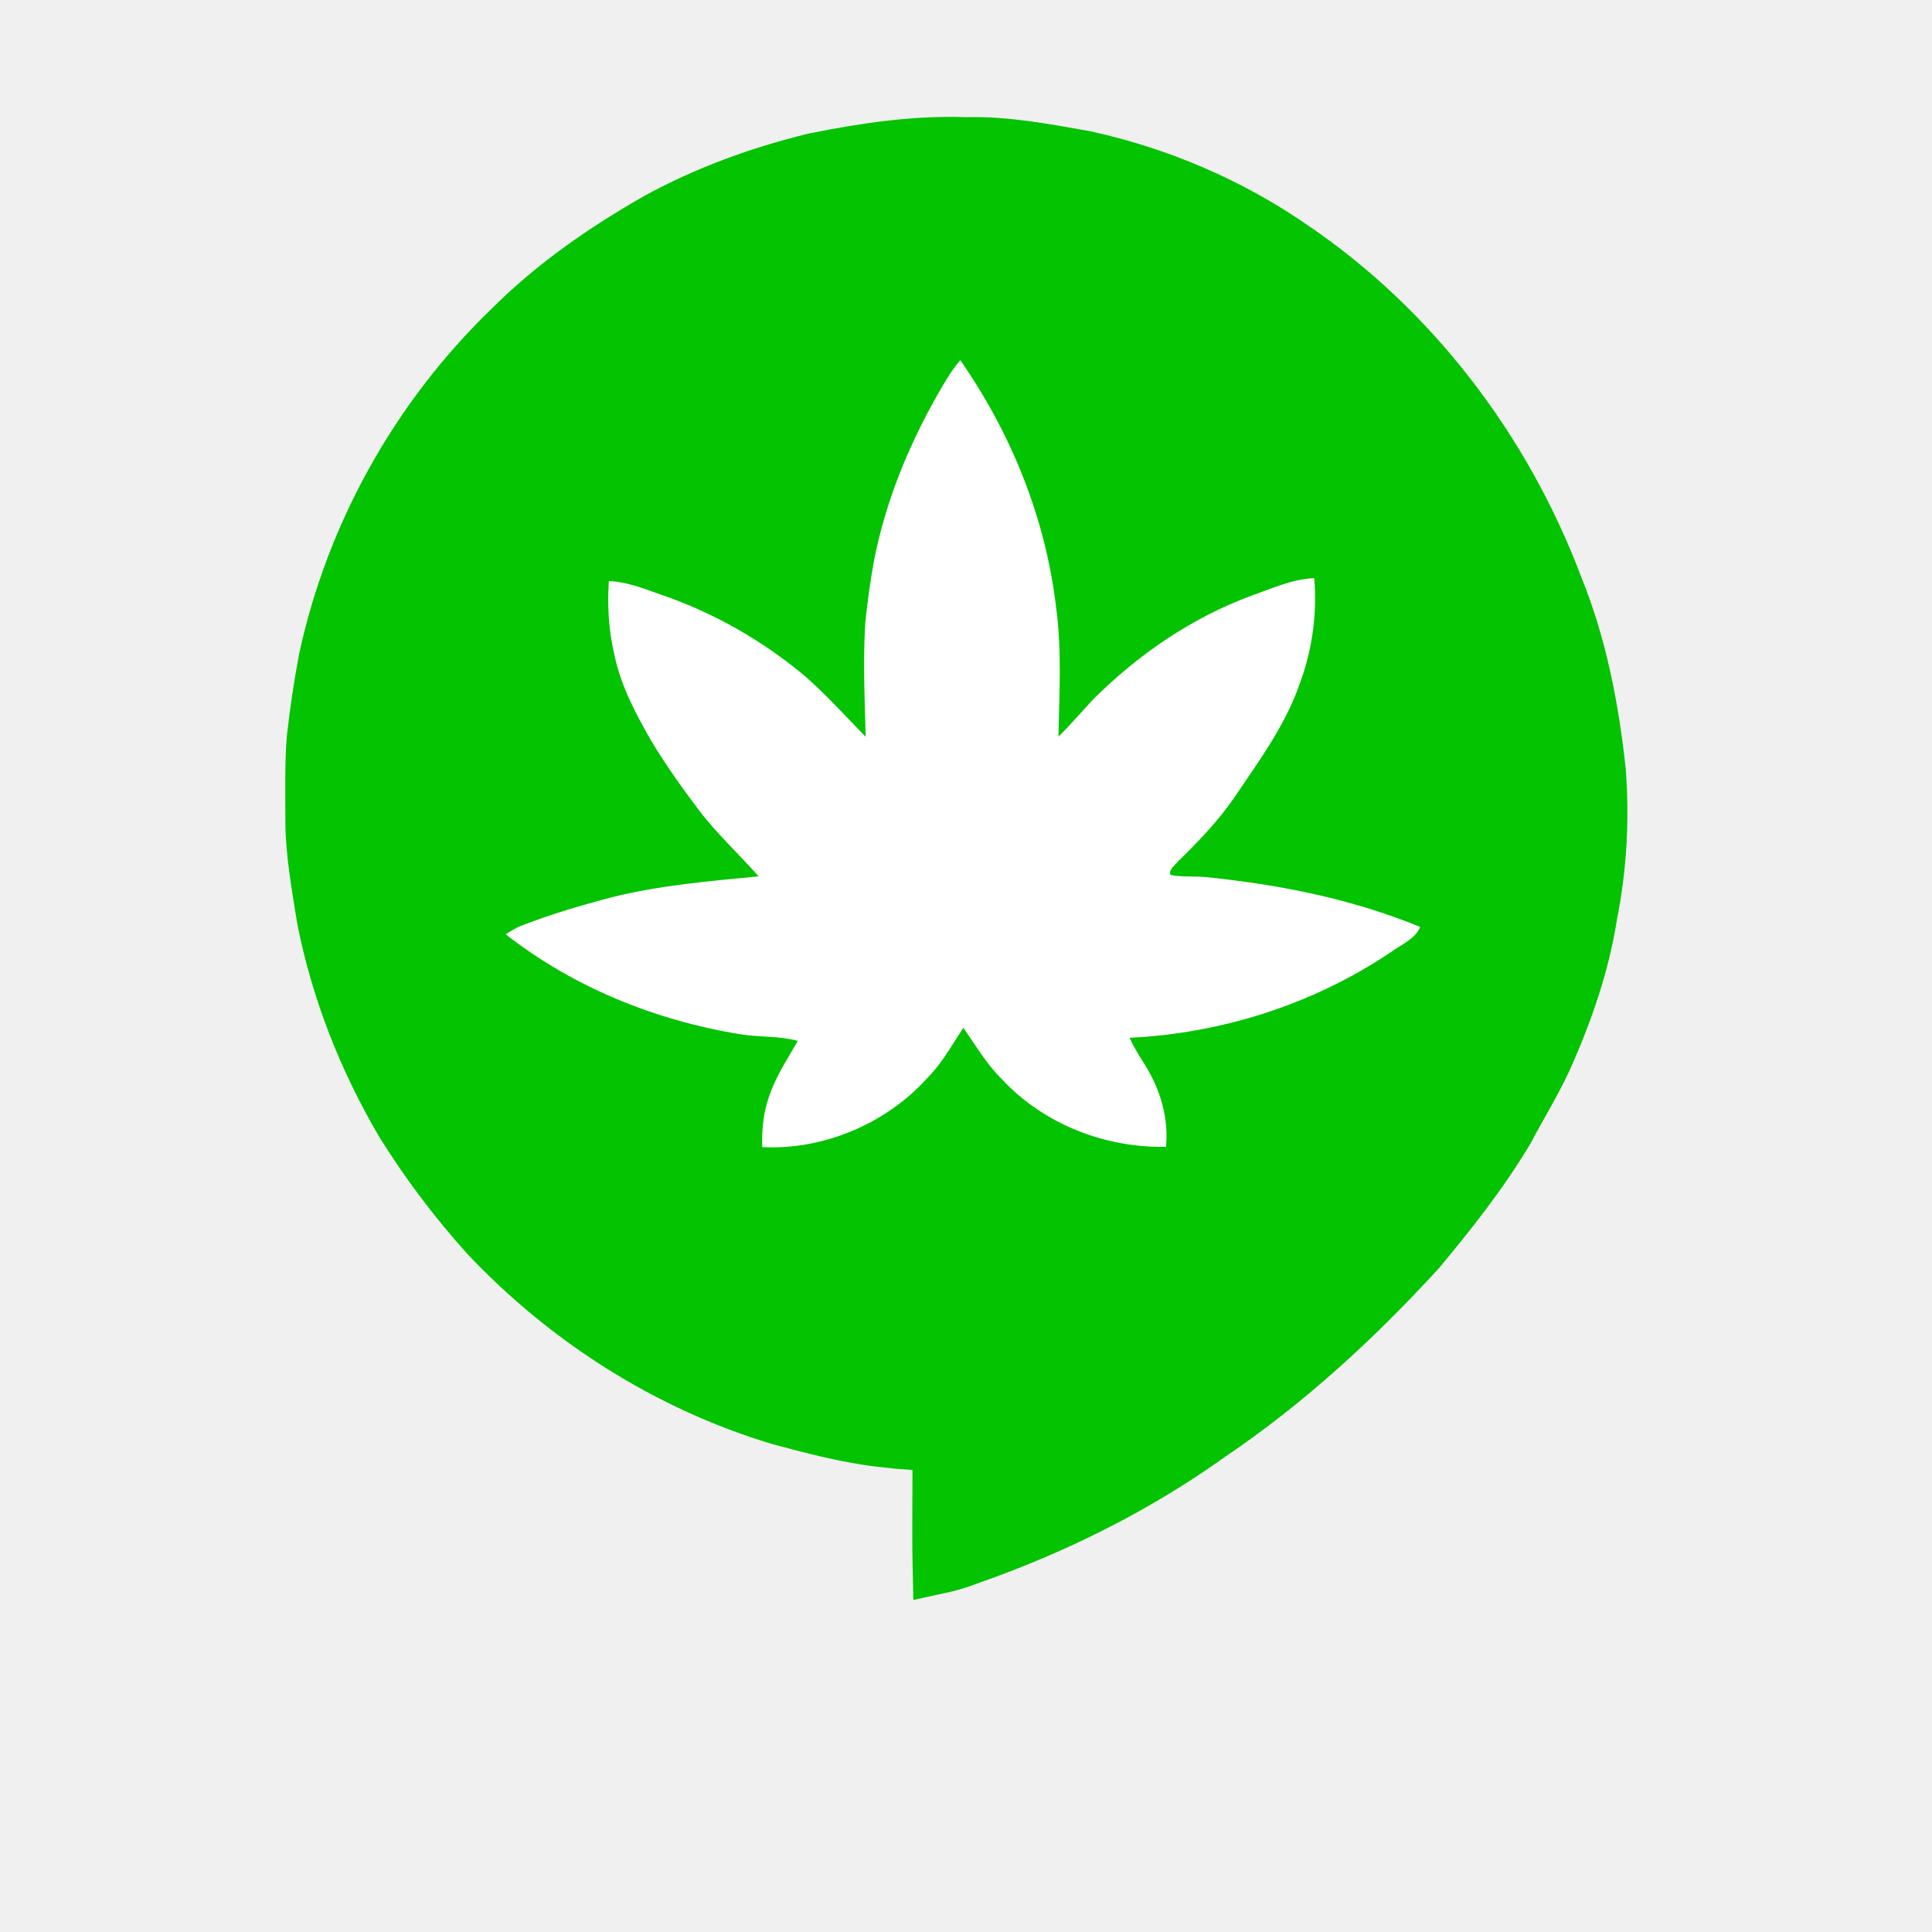
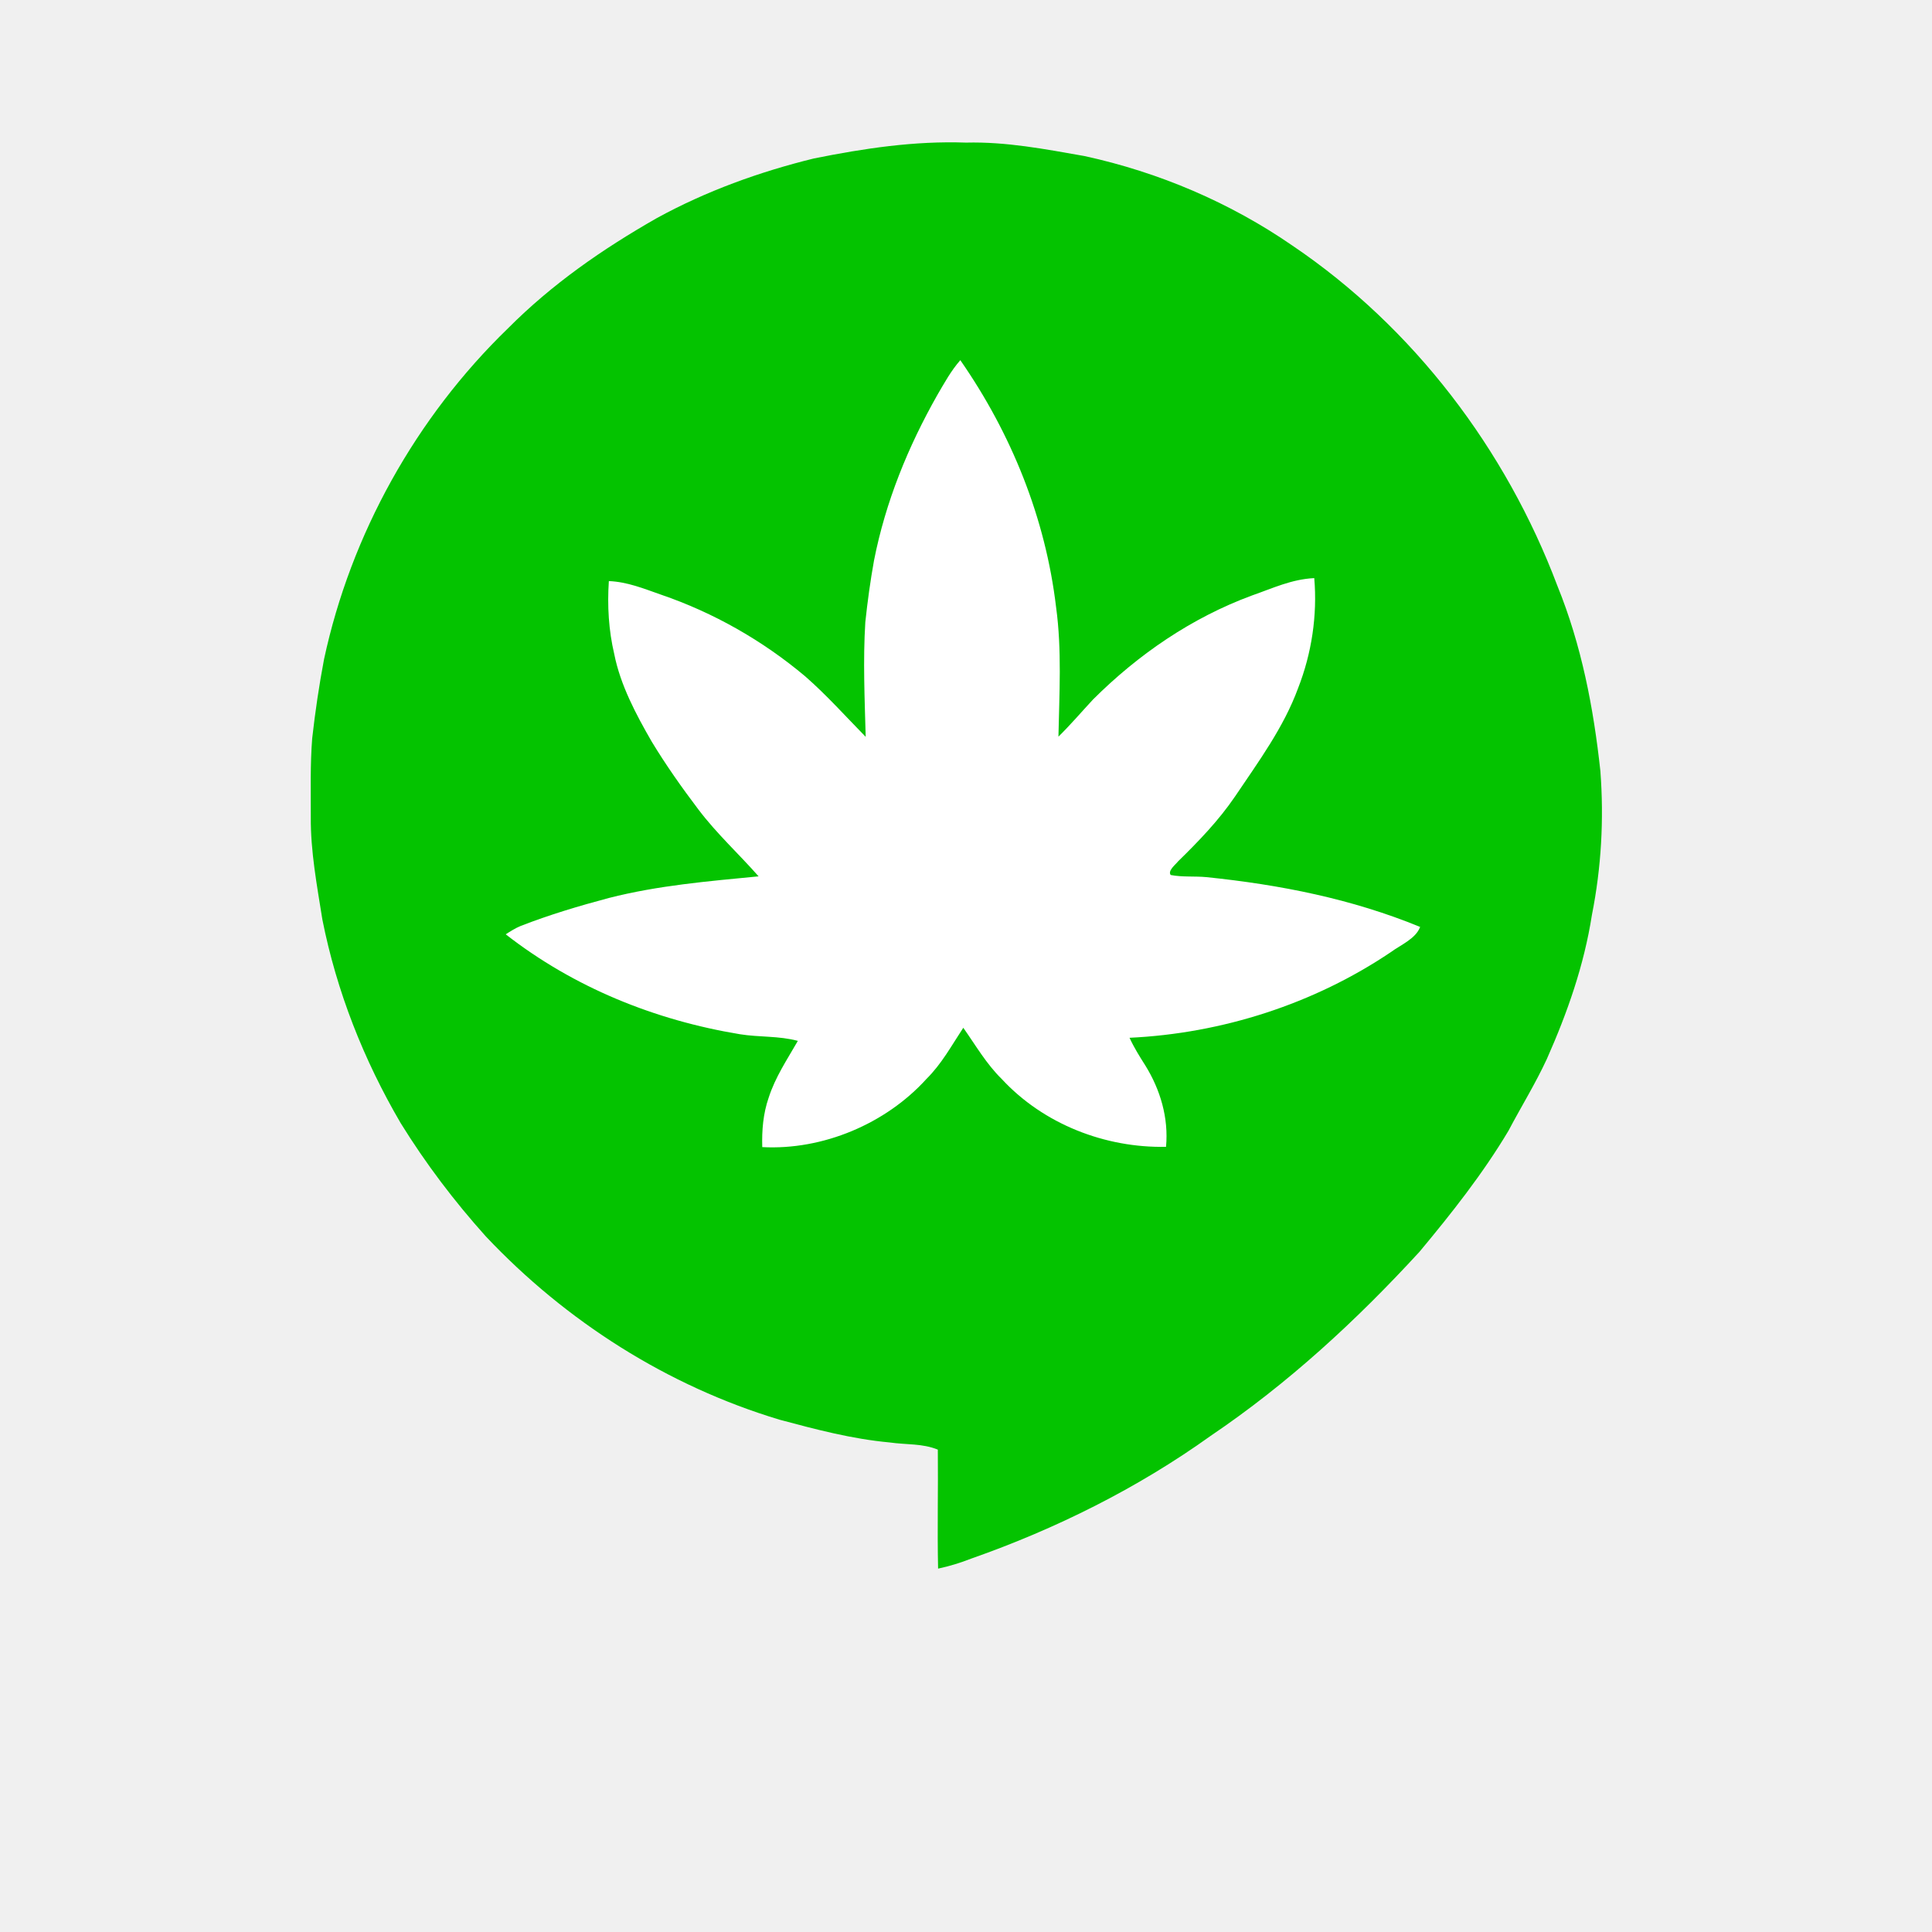
- <svg xmlns="http://www.w3.org/2000/svg" xmlns:xlink="http://www.w3.org/1999/xlink" viewBox="0 50 506 506" height="506pt" width="506pt">
-   <defs>
-     <path d="M253 87.35c10.58-.26 20.66 1.7 31.03 3.52 19.47 4.24 38.09 12.15 54.5 23.48 31.72 21.45 55.89 53.36 69.36 89.09 6.32 15.56 9.46 31.9 11.26 48.53.95 12.66.25 25.2-2.22 37.66-2.05 13.17-6.43 25.62-11.82 37.76-2.98 6.44-6.72 12.47-10.04 18.77-6.71 11.25-14.93 21.65-23.31 31.7-16.56 18.03-34.4 34.49-54.73 48.23-19.12 13.7-40.55 24.36-62.73 32.14a54.754 54.754 0 0 1-8.61 2.6c-.23-10.39.04-20.78-.07-31.17-4.13-1.66-8.08-1.23-12.66-1.88-9.86-.91-19.24-3.4-28.78-5.95-29.38-8.84-55.92-25.73-76.94-48.01-8.3-9.25-15.76-19.1-22.3-29.67-9.68-16.54-16.78-34.5-20.51-53.32-1.41-8.88-3.11-17.93-3.03-26.83.02-6.88-.18-13.81.37-20.67.78-6.91 1.8-13.84 3.1-20.68 7.04-32.76 24.09-63.33 48.16-86.64 11.57-11.63 24.78-20.78 38.98-28.88 12.89-7.07 26.91-12.14 41.16-15.63 13.17-2.65 26.36-4.63 39.83-4.15z" id="a" />
-     <path d="M251.51 144.33c13.39 19.27 22.33 41.38 25.09 64.74 1.52 11.06.84 22.71.61 33.86 3.17-3.11 6.04-6.48 9.06-9.73 11.87-11.83 25.82-21.4 41.6-27.23 5.54-1.93 10.37-4.26 16.34-4.56.84 9.76-.68 19.73-4.24 28.84-3.77 10.28-10.39 19.26-16.5 28.34-4.28 6.29-9.51 11.71-14.93 17.01-.6.79-2.8 2.47-1.92 3.57 3.03.59 6.3.26 9.39.56 19.21 1.98 38 5.67 55.93 13.04-1.16 3.11-5.14 4.72-7.71 6.62-20.13 13.56-44.19 21.27-68.4 22.41 1.16 2.53 2.62 4.87 4.11 7.21 3.97 6.39 6.15 13.79 5.45 21.35-15.98.32-32.08-5.95-43.01-17.74-4.08-4.01-6.82-8.81-10.09-13.44-3.09 4.67-5.65 9.45-9.68 13.43-10.65 11.75-27.14 18.67-42.97 17.82-.13-4.4.23-8.74 1.67-12.92 1.77-5.48 4.82-9.96 7.65-14.9-5.03-1.35-10.09-.92-15.17-1.74-22.26-3.67-43.49-12.24-61.34-26.17 1.26-.8 2.5-1.6 3.88-2.17 7.56-2.95 15.32-5.26 23.16-7.35 12.95-3.3 25.95-4.37 39.19-5.66-5.23-5.94-10.95-11.15-15.74-17.48-4.35-5.74-8.53-11.66-12.26-17.82-4.09-7.09-8.2-14.81-9.8-22.89-1.48-6.29-1.85-12.7-1.42-19.14 4.86.2 9.13 1.97 13.65 3.55 13.79 4.71 26.64 12.03 37.79 21.41 5.67 4.96 10.66 10.56 15.83 15.83-.27-9.96-.72-20.07-.1-30.03.57-5.37 1.32-10.85 2.28-16.16 3.02-15.35 8.9-29.79 16.6-43.37 1.87-3.19 3.55-6.29 6-9.09z" id="b" />
-   </defs>
+ <svg xmlns="http://www.w3.org/2000/svg" viewBox="0 50 506 506" height="506pt" width="506pt">
  <g stroke-width="10pt">
-     <use stroke="#04c300" xlink:href="#a" />
-     <use stroke="#fff" xlink:href="#b" />
+     <path style="fill:#04c300;" d="M253 87.35c10.58-.26 20.66 1.7 31.03 3.52 19.47 4.24 38.09 12.15 54.5 23.48 31.72 21.45 55.89 53.36 69.36 89.09 6.32 15.56 9.46 31.9 11.26 48.53.95 12.66.25 25.2-2.22 37.66-2.05 13.17-6.43 25.62-11.82 37.76-2.98 6.44-6.72 12.47-10.04 18.77-6.71 11.25-14.93 21.65-23.31 31.7-16.56 18.03-34.4 34.49-54.73 48.23-19.12 13.7-40.55 24.36-62.73 32.14a54.754 54.754 0 0 1-8.61 2.6c-.23-10.39.04-20.78-.07-31.17-4.13-1.66-8.08-1.23-12.66-1.88-9.86-.91-19.24-3.4-28.78-5.95-29.38-8.84-55.92-25.73-76.94-48.01-8.3-9.25-15.76-19.1-22.3-29.67-9.68-16.54-16.78-34.5-20.51-53.32-1.41-8.88-3.11-17.93-3.03-26.83.02-6.88-.18-13.81.37-20.67.78-6.91 1.8-13.84 3.1-20.68 7.04-32.76 24.09-63.33 48.16-86.64 11.57-11.63 24.78-20.78 38.98-28.88 12.89-7.07 26.91-12.14 41.16-15.63 13.17-2.65 26.36-4.63 39.83-4.15z" />
+     <path style="fill:#fff;" d="M251.51 144.33c13.39 19.27 22.33 41.38 25.09 64.74 1.52 11.06.84 22.71.61 33.86 3.17-3.11 6.04-6.48 9.06-9.73 11.87-11.83 25.82-21.4 41.6-27.23 5.54-1.93 10.37-4.26 16.34-4.56.84 9.76-.68 19.73-4.24 28.84-3.77 10.28-10.39 19.26-16.5 28.34-4.28 6.29-9.51 11.71-14.93 17.01-.6.79-2.8 2.47-1.92 3.57 3.03.59 6.3.26 9.39.56 19.21 1.98 38 5.67 55.93 13.04-1.16 3.11-5.14 4.72-7.71 6.62-20.13 13.56-44.19 21.27-68.4 22.41 1.16 2.53 2.62 4.87 4.11 7.21 3.97 6.39 6.15 13.79 5.45 21.35-15.98.32-32.08-5.95-43.01-17.74-4.08-4.01-6.82-8.81-10.09-13.44-3.09 4.67-5.65 9.45-9.68 13.43-10.65 11.75-27.14 18.67-42.97 17.82-.13-4.4.23-8.74 1.67-12.92 1.77-5.48 4.82-9.96 7.65-14.9-5.03-1.35-10.09-.92-15.17-1.74-22.26-3.67-43.49-12.24-61.34-26.17 1.26-.8 2.5-1.6 3.88-2.17 7.56-2.95 15.32-5.26 23.16-7.35 12.95-3.3 25.95-4.37 39.19-5.66-5.23-5.94-10.95-11.15-15.74-17.48-4.35-5.74-8.53-11.66-12.26-17.82-4.09-7.09-8.2-14.81-9.8-22.89-1.48-6.29-1.85-12.7-1.42-19.14 4.86.2 9.13 1.97 13.65 3.55 13.79 4.71 26.64 12.03 37.79 21.41 5.67 4.96 10.66 10.56 15.83 15.83-.27-9.96-.72-20.07-.1-30.03.57-5.37 1.32-10.85 2.28-16.16 3.02-15.35 8.9-29.79 16.6-43.37 1.87-3.19 3.55-6.29 6-9.09z" />
  </g>
-   <use xlink:href="#a" fill="#04c300" />
-   <use xlink:href="#b" fill="#fff" />
</svg>
